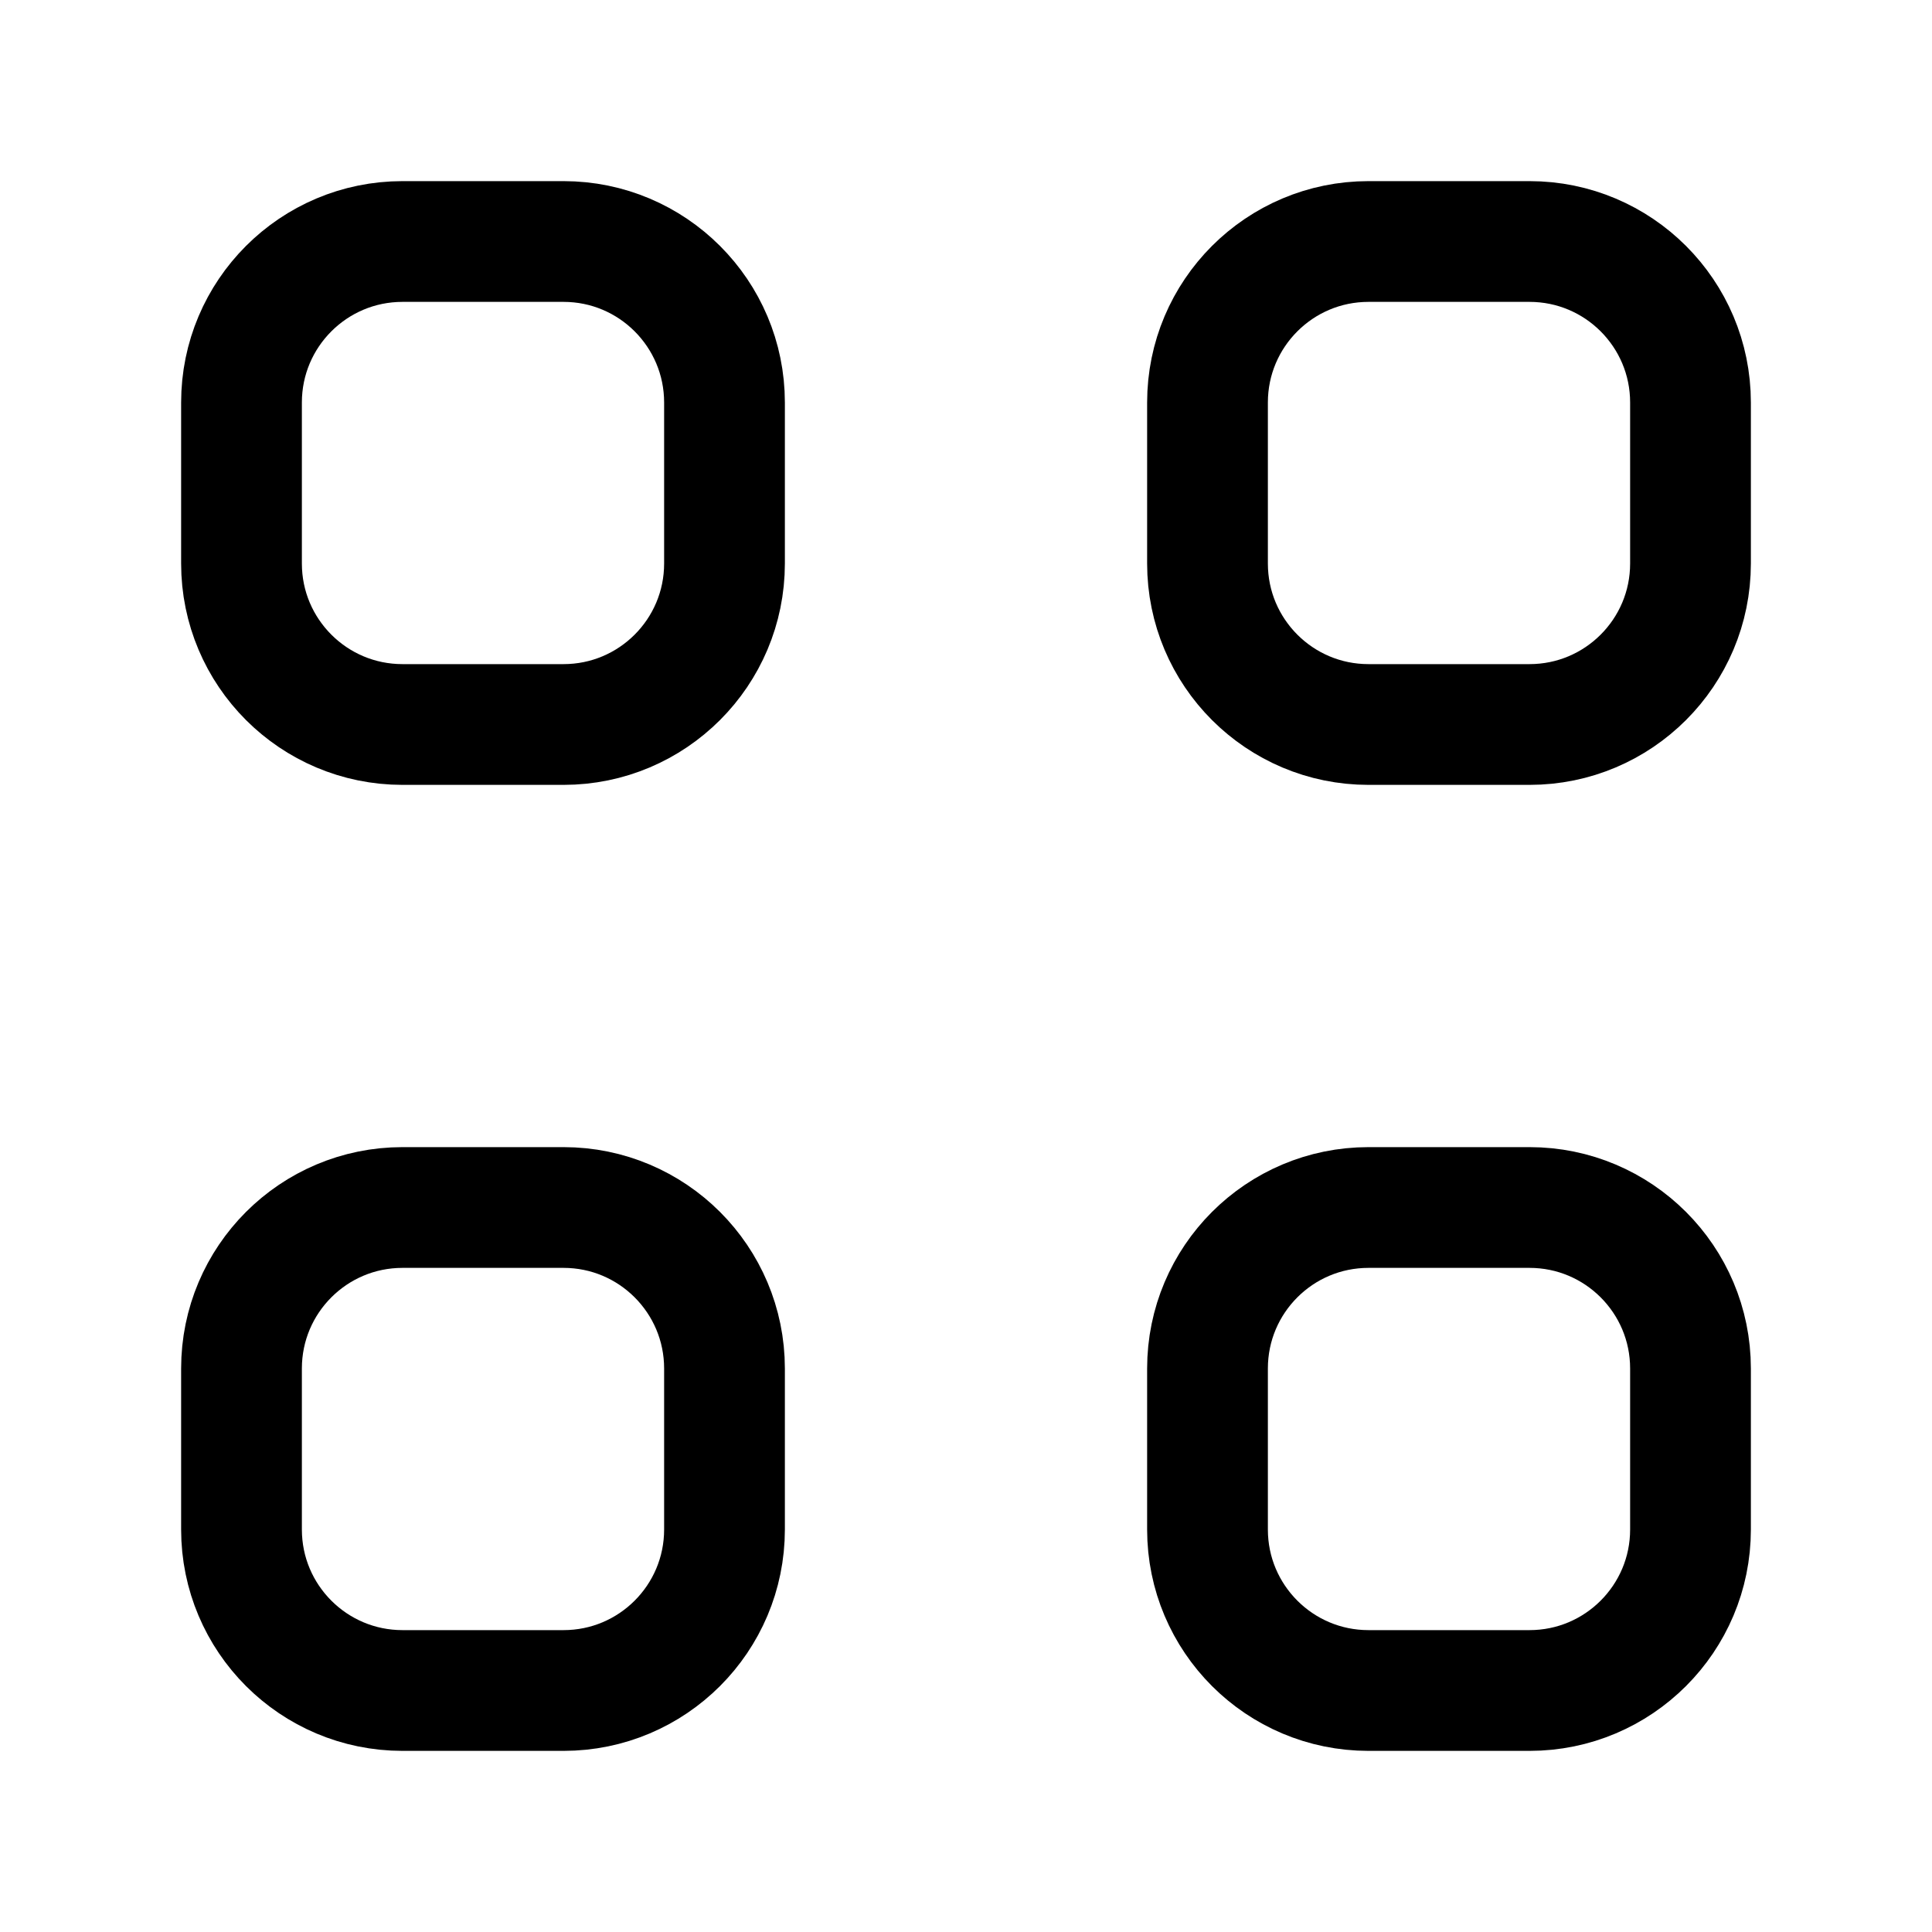
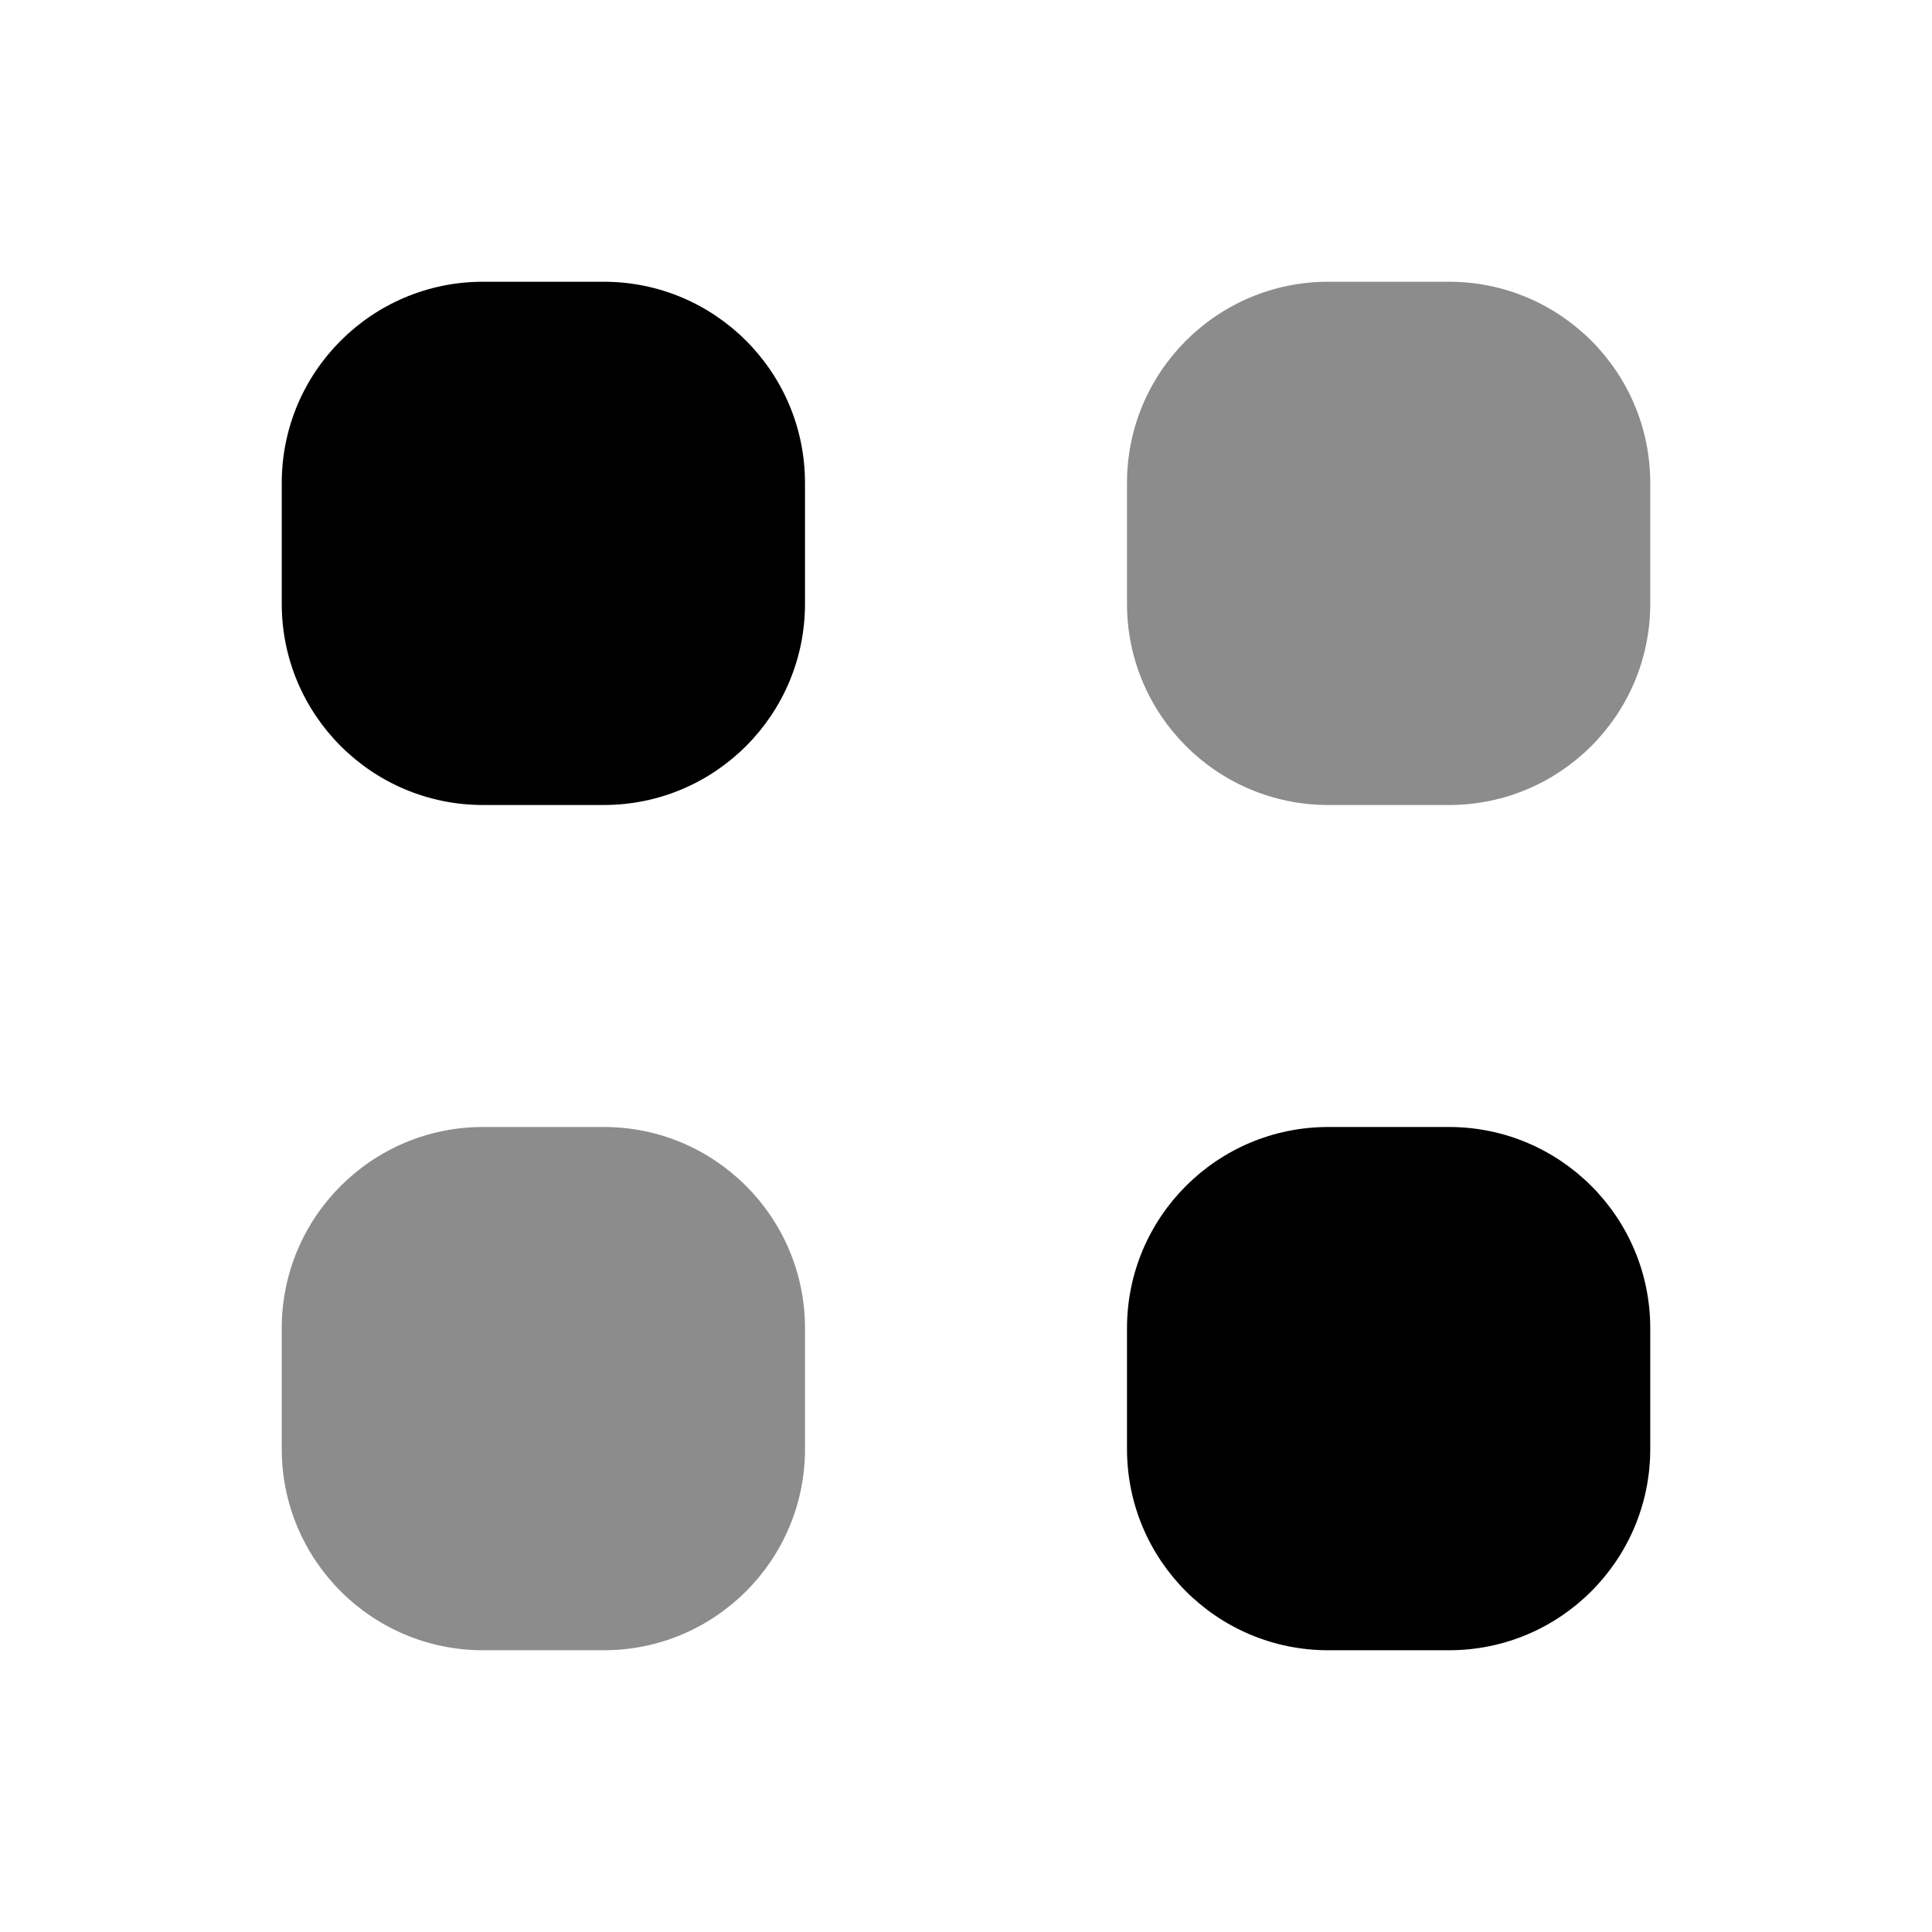
- <svg xmlns="http://www.w3.org/2000/svg" viewBox="0 0 24 24" width="24" height="24" fill="none" stroke="currentColor" stroke-width="1.5" stroke-linecap="round" stroke-linejoin="round">
-   <rect x="3" y="3" width="6" height="6" rx="2" />
-   <rect x="15" y="3" width="6" height="6" rx="2" />
-   <rect x="3" y="15" width="6" height="6" rx="2" />
-   <rect x="15" y="15" width="6" height="6" rx="2" />
+ <svg xmlns="http://www.w3.org/2000/svg" viewBox="0 0 24 24" width="24" height="24">
+   <rect x="3.5" y="3.5" width="6.5" height="6.5" rx="2.5" fill="currentColor" />
+   <rect x="14" y="3.5" width="6.5" height="6.5" rx="2.5" fill="currentColor" fill-opacity="0.45" />
+   <rect x="3.5" y="14" width="6.5" height="6.5" rx="2.5" fill="currentColor" fill-opacity="0.45" />
+   <rect x="14" y="14" width="6.5" height="6.5" rx="2.5" fill="currentColor" />
</svg>
